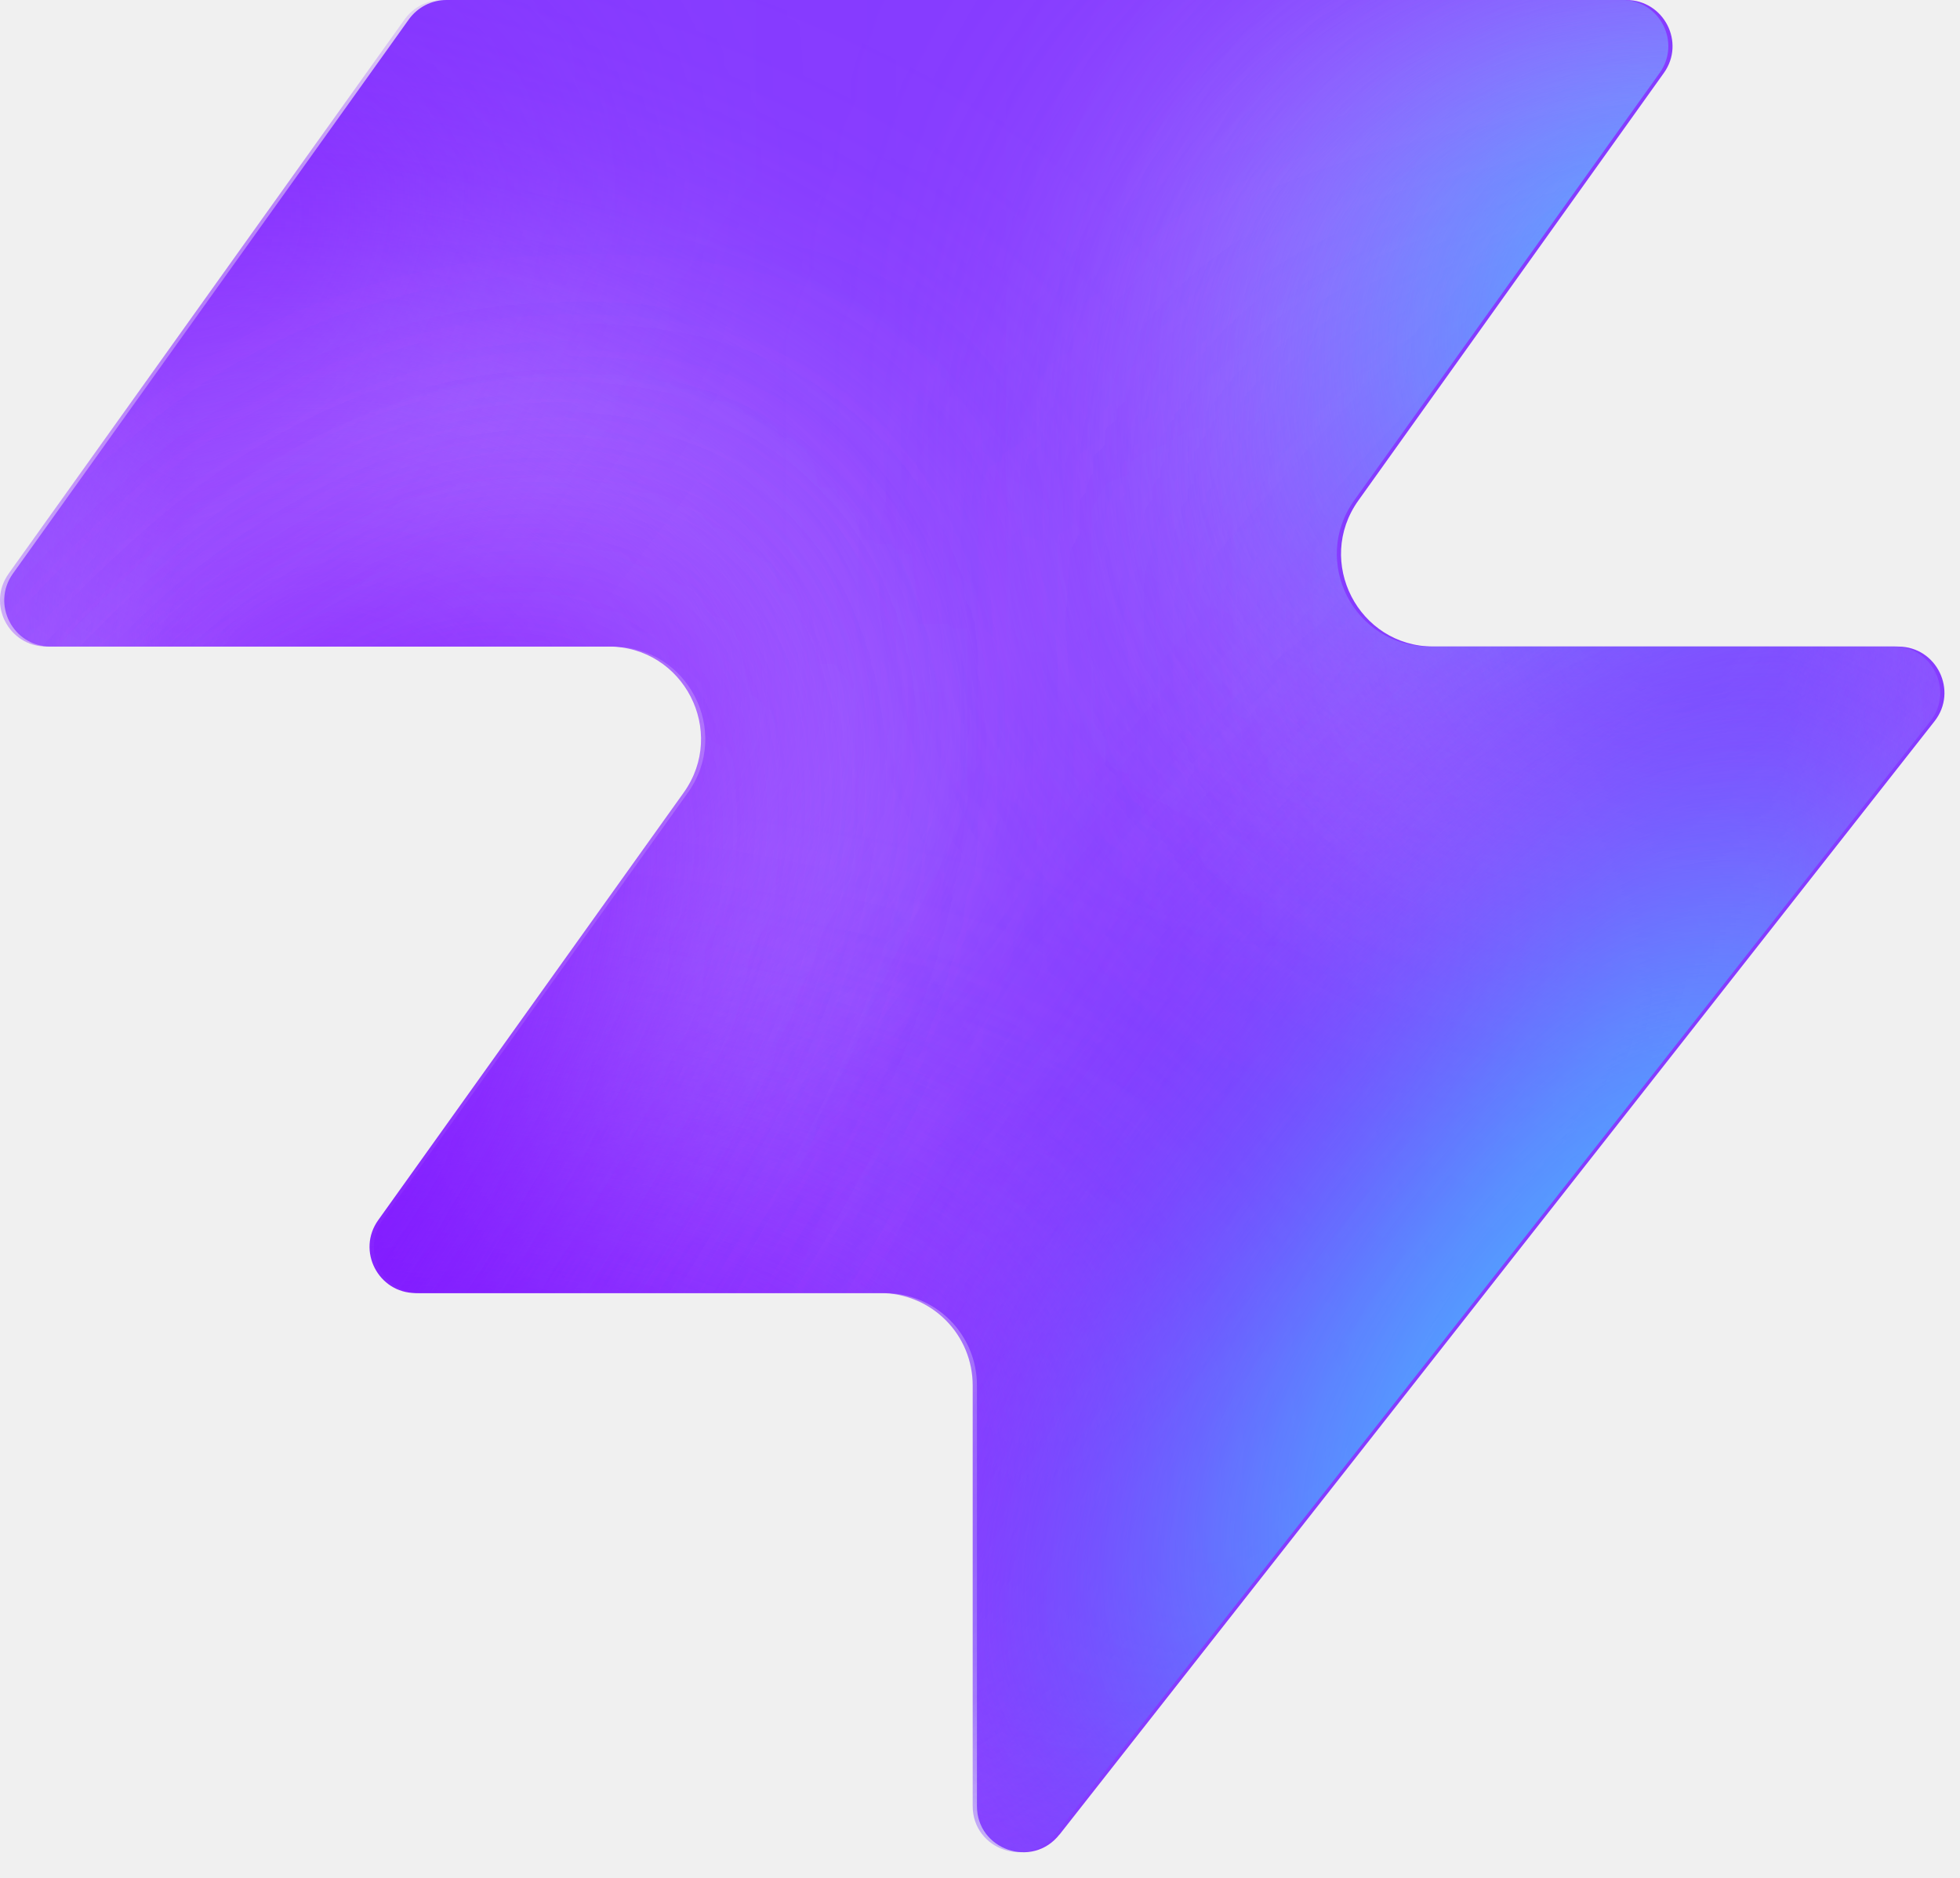
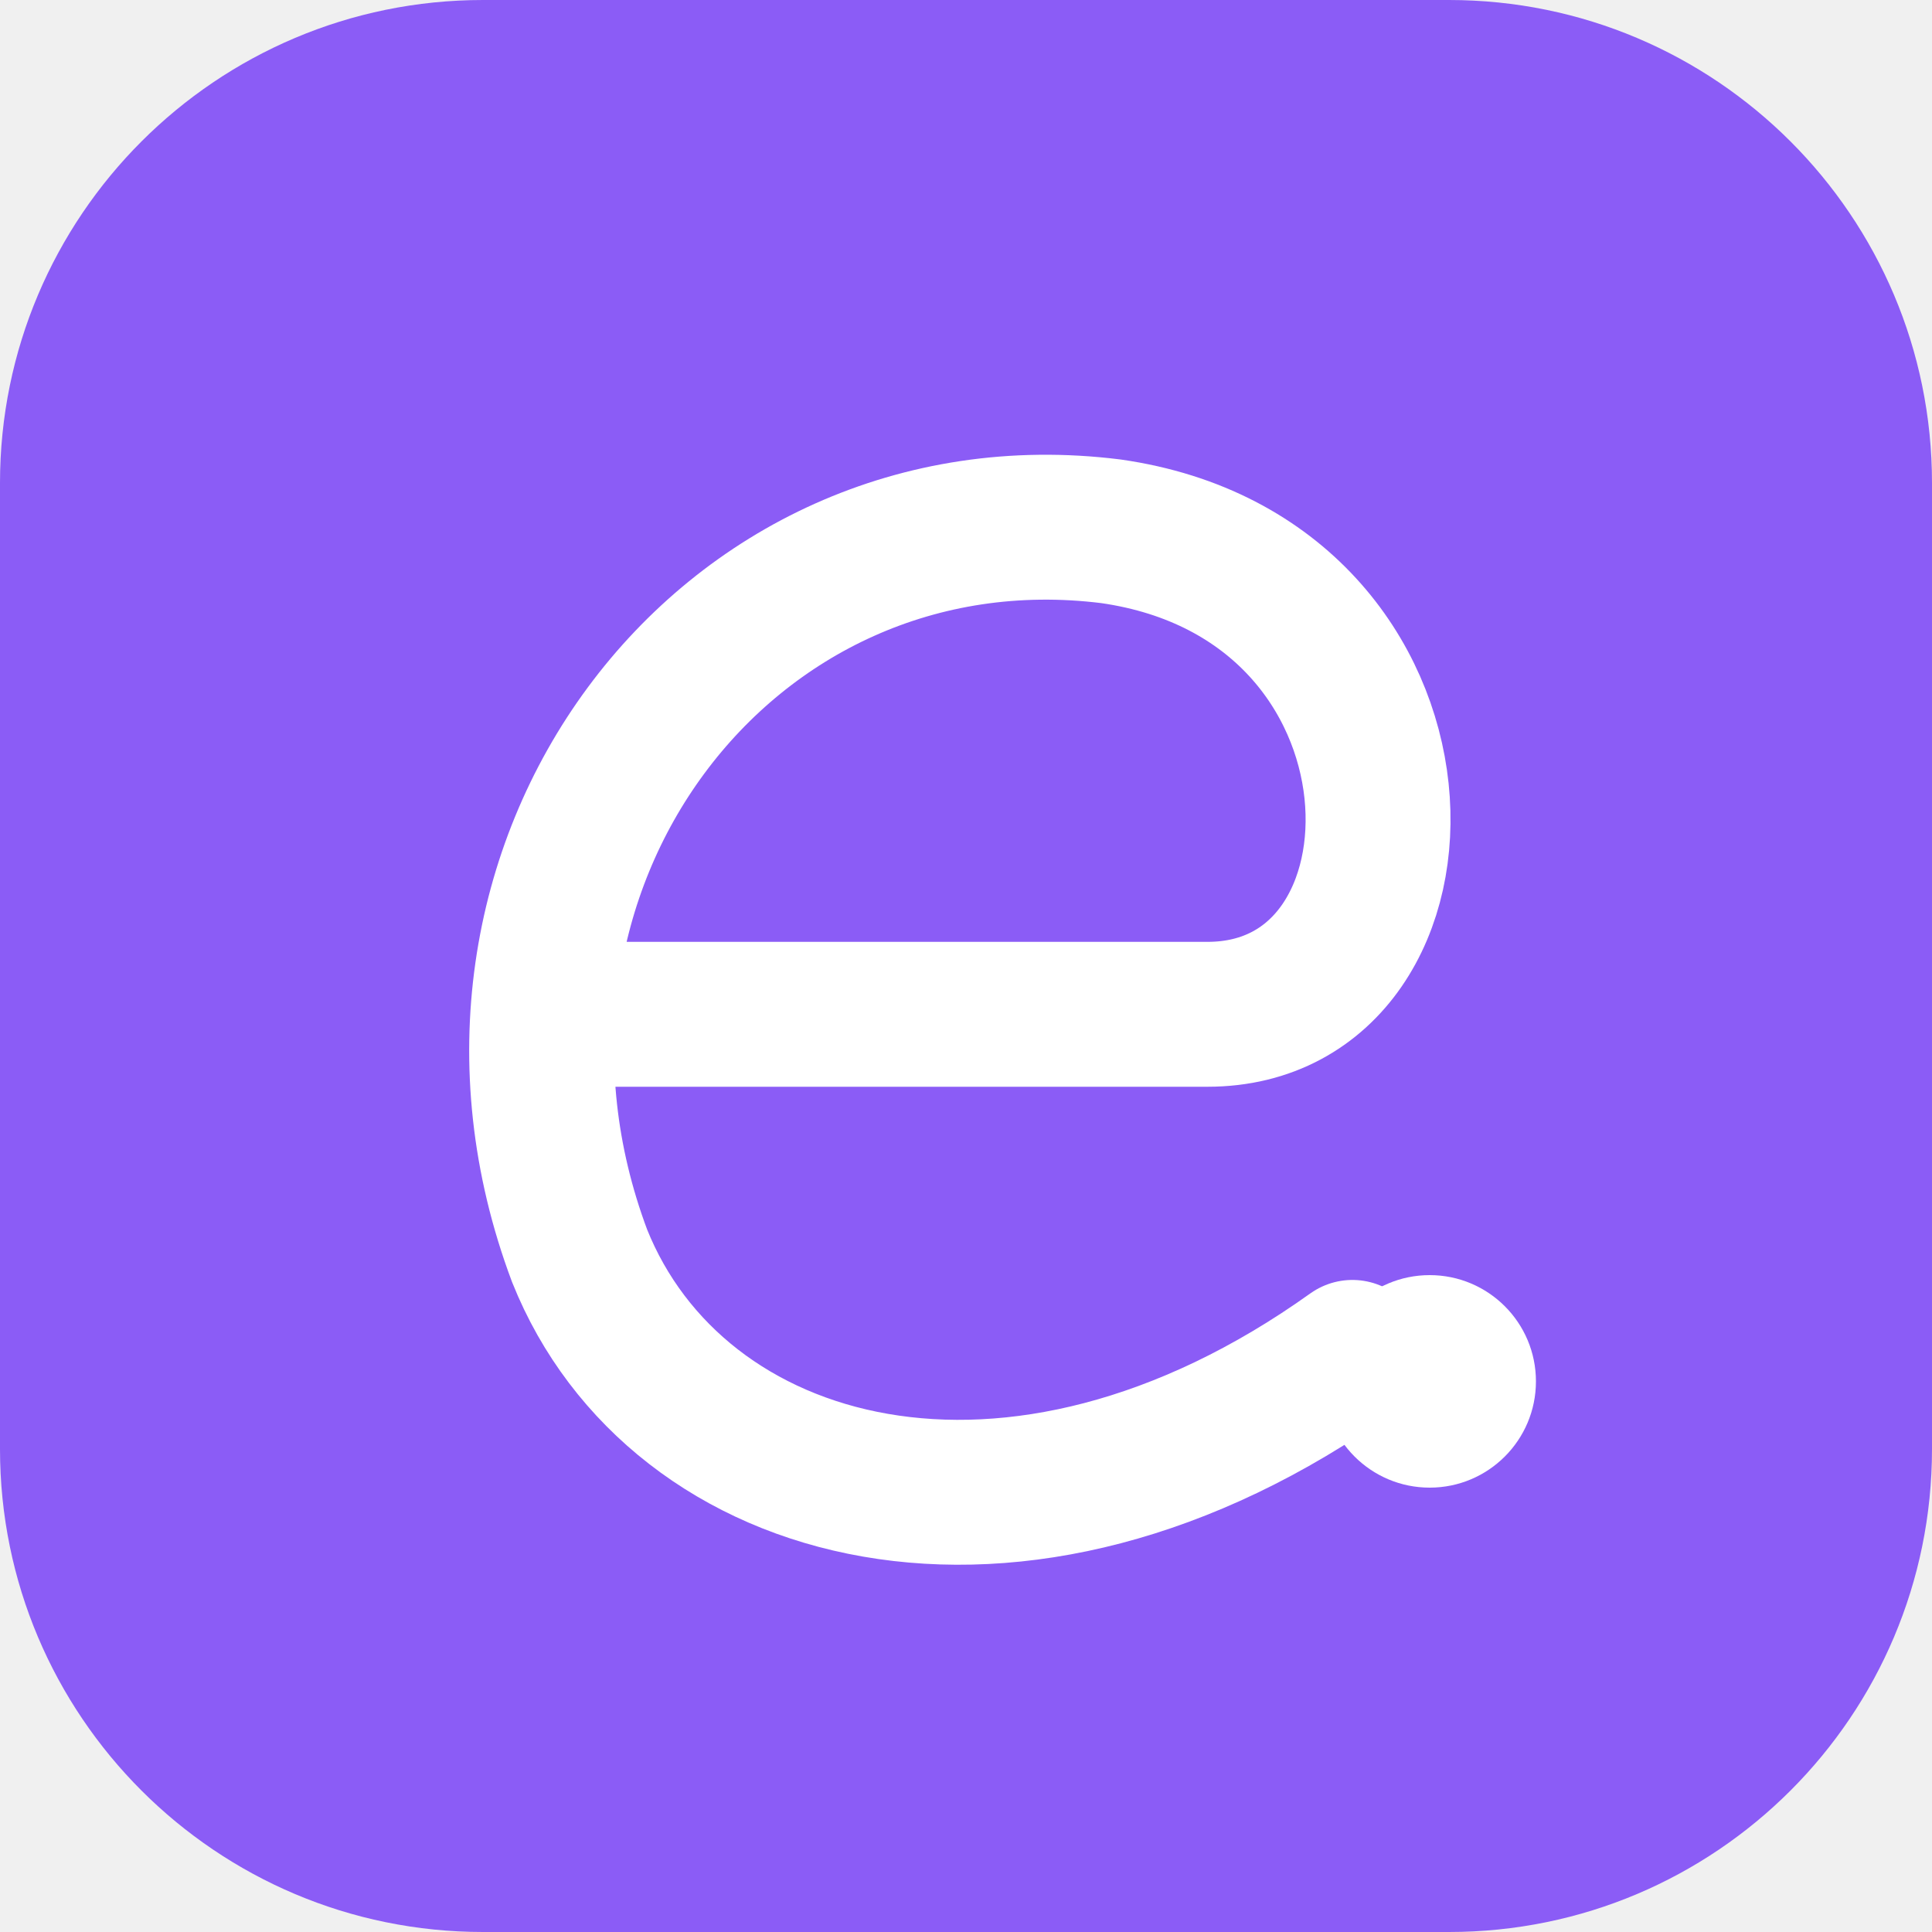
- <svg xmlns="http://www.w3.org/2000/svg" width="48" height="46" fill="none" viewBox="0 0 48 46">
-   <path fill="#863bff" d="M25.946 44.938c-.664.845-2.021.375-2.021-.698V33.937a2.26 2.26 0 0 0-2.262-2.262H10.287c-.92 0-1.456-1.04-.92-1.788l7.48-10.471c1.07-1.497 0-3.578-1.842-3.578H1.237c-.92 0-1.456-1.04-.92-1.788L10.013.474c.214-.297.556-.474.92-.474h28.894c.92 0 1.456 1.04.92 1.788l-7.48 10.471c-1.07 1.498 0 3.579 1.842 3.579h11.377c.943 0 1.473 1.088.89 1.83L25.947 44.94z" style="fill:#863bff;fill:color(display-p3 .525 .23 1);fill-opacity:1" />
-   <mask id="a" width="48" height="46" x="0" y="0" maskUnits="userSpaceOnUse" style="mask-type:alpha">
-     <path fill="#000" d="M25.842 44.938c-.664.844-2.021.375-2.021-.698V33.937a2.26 2.26 0 0 0-2.262-2.262H10.183c-.92 0-1.456-1.04-.92-1.788l7.48-10.471c1.07-1.498 0-3.579-1.842-3.579H1.133c-.92 0-1.456-1.04-.92-1.787L9.91.473c.214-.297.556-.474.92-.474h28.894c.92 0 1.456 1.04.92 1.788l-7.48 10.471c-1.07 1.498 0 3.578 1.842 3.578h11.377c.943 0 1.473 1.088.89 1.832L25.843 44.94z" style="fill:#000;fill-opacity:1" />
-   </mask>
-   <g mask="url(#a)">
-     <g filter="url(#b)">
-       <ellipse cx="5.508" cy="14.704" fill="#ede6ff" rx="5.508" ry="14.704" style="fill:#ede6ff;fill:color(display-p3 .927 .903 1);fill-opacity:1" transform="matrix(.00324 1 1 -.00324 -4.47 31.516)" />
-     </g>
-     <g filter="url(#c)">
-       <ellipse cx="10.399" cy="29.851" fill="#ede6ff" rx="10.399" ry="29.851" style="fill:#ede6ff;fill:color(display-p3 .927 .903 1);fill-opacity:1" transform="matrix(.00324 1 1 -.00324 -39.328 7.883)" />
-     </g>
-     <g filter="url(#d)">
-       <ellipse cx="5.508" cy="30.487" fill="#7e14ff" rx="5.508" ry="30.487" style="fill:#7e14ff;fill:color(display-p3 .492 .077 1);fill-opacity:1" transform="rotate(89.814 -25.913 -14.639)scale(1 -1)" />
-     </g>
-     <g filter="url(#e)">
-       <ellipse cx="5.508" cy="30.599" fill="#7e14ff" rx="5.508" ry="30.599" style="fill:#7e14ff;fill:color(display-p3 .492 .077 1);fill-opacity:1" transform="rotate(89.814 -32.644 -3.334)scale(1 -1)" />
-     </g>
-     <g filter="url(#f)">
-       <ellipse cx="5.508" cy="30.599" fill="#7e14ff" rx="5.508" ry="30.599" style="fill:#7e14ff;fill:color(display-p3 .492 .077 1);fill-opacity:1" transform="matrix(.00324 1 1 -.00324 -34.34 30.47)" />
-     </g>
-     <g filter="url(#g)">
-       <ellipse cx="14.072" cy="22.078" fill="#ede6ff" rx="14.072" ry="22.078" style="fill:#ede6ff;fill:color(display-p3 .927 .903 1);fill-opacity:1" transform="rotate(93.35 24.506 48.493)scale(-1 1)" />
-     </g>
-     <g filter="url(#h)">
-       <ellipse cx="3.47" cy="21.501" fill="#7e14ff" rx="3.47" ry="21.501" style="fill:#7e14ff;fill:color(display-p3 .492 .077 1);fill-opacity:1" transform="rotate(89.009 28.708 47.59)scale(-1 1)" />
-     </g>
-     <g filter="url(#i)">
-       <ellipse cx="3.47" cy="21.501" fill="#7e14ff" rx="3.47" ry="21.501" style="fill:#7e14ff;fill:color(display-p3 .492 .077 1);fill-opacity:1" transform="rotate(89.009 28.708 47.59)scale(-1 1)" />
-     </g>
-     <g filter="url(#j)">
-       <ellipse cx=".387" cy="8.972" fill="#7e14ff" rx="4.407" ry="29.108" style="fill:#7e14ff;fill:color(display-p3 .492 .077 1);fill-opacity:1" transform="rotate(39.51 .387 8.972)" />
-     </g>
-     <g filter="url(#k)">
-       <ellipse cx="47.523" cy="-6.092" fill="#7e14ff" rx="4.407" ry="29.108" style="fill:#7e14ff;fill:color(display-p3 .492 .077 1);fill-opacity:1" transform="rotate(37.892 47.523 -6.092)" />
-     </g>
-     <g filter="url(#l)">
-       <ellipse cx="41.412" cy="6.333" fill="#47bfff" rx="5.971" ry="9.665" style="fill:#47bfff;fill:color(display-p3 .28 .748 1);fill-opacity:1" transform="rotate(37.892 41.412 6.333)" />
-     </g>
-     <g filter="url(#m)">
-       <ellipse cx="-1.879" cy="38.332" fill="#7e14ff" rx="4.407" ry="29.108" style="fill:#7e14ff;fill:color(display-p3 .492 .077 1);fill-opacity:1" transform="rotate(37.892 -1.88 38.332)" />
-     </g>
-     <g filter="url(#n)">
-       <ellipse cx="-1.879" cy="38.332" fill="#7e14ff" rx="4.407" ry="29.108" style="fill:#7e14ff;fill:color(display-p3 .492 .077 1);fill-opacity:1" transform="rotate(37.892 -1.88 38.332)" />
-     </g>
-     <g filter="url(#o)">
-       <ellipse cx="35.651" cy="29.907" fill="#7e14ff" rx="4.407" ry="29.108" style="fill:#7e14ff;fill:color(display-p3 .492 .077 1);fill-opacity:1" transform="rotate(37.892 35.651 29.907)" />
-     </g>
-     <g filter="url(#p)">
-       <ellipse cx="38.418" cy="32.4" fill="#47bfff" rx="5.971" ry="15.297" style="fill:#47bfff;fill:color(display-p3 .28 .748 1);fill-opacity:1" transform="rotate(37.892 38.418 32.4)" />
-     </g>
-   </g>
-   <defs>
-     <filter id="b" width="60.045" height="41.654" x="-19.77" y="16.149" color-interpolation-filters="sRGB" filterUnits="userSpaceOnUse">
-       <feFlood flood-opacity="0" result="BackgroundImageFix" />
-       <feBlend in="SourceGraphic" in2="BackgroundImageFix" result="shape" />
-       <feGaussianBlur result="effect1_foregroundBlur_2002_17158" stdDeviation="7.659" />
-     </filter>
-     <filter id="c" width="90.34" height="51.437" x="-54.613" y="-7.533" color-interpolation-filters="sRGB" filterUnits="userSpaceOnUse">
-       <feFlood flood-opacity="0" result="BackgroundImageFix" />
-       <feBlend in="SourceGraphic" in2="BackgroundImageFix" result="shape" />
-       <feGaussianBlur result="effect1_foregroundBlur_2002_17158" stdDeviation="7.659" />
-     </filter>
-     <filter id="d" width="79.355" height="29.4" x="-49.64" y="2.03" color-interpolation-filters="sRGB" filterUnits="userSpaceOnUse">
-       <feFlood flood-opacity="0" result="BackgroundImageFix" />
-       <feBlend in="SourceGraphic" in2="BackgroundImageFix" result="shape" />
-       <feGaussianBlur result="effect1_foregroundBlur_2002_17158" stdDeviation="4.596" />
-     </filter>
-     <filter id="e" width="79.579" height="29.4" x="-45.045" y="20.029" color-interpolation-filters="sRGB" filterUnits="userSpaceOnUse">
-       <feFlood flood-opacity="0" result="BackgroundImageFix" />
-       <feBlend in="SourceGraphic" in2="BackgroundImageFix" result="shape" />
-       <feGaussianBlur result="effect1_foregroundBlur_2002_17158" stdDeviation="4.596" />
-     </filter>
-     <filter id="f" width="79.579" height="29.4" x="-43.513" y="21.178" color-interpolation-filters="sRGB" filterUnits="userSpaceOnUse">
-       <feFlood flood-opacity="0" result="BackgroundImageFix" />
-       <feBlend in="SourceGraphic" in2="BackgroundImageFix" result="shape" />
-       <feGaussianBlur result="effect1_foregroundBlur_2002_17158" stdDeviation="4.596" />
-     </filter>
-     <filter id="g" width="74.749" height="58.852" x="15.756" y="-17.901" color-interpolation-filters="sRGB" filterUnits="userSpaceOnUse">
-       <feFlood flood-opacity="0" result="BackgroundImageFix" />
-       <feBlend in="SourceGraphic" in2="BackgroundImageFix" result="shape" />
-       <feGaussianBlur result="effect1_foregroundBlur_2002_17158" stdDeviation="7.659" />
-     </filter>
-     <filter id="h" width="61.377" height="25.362" x="23.548" y="2.284" color-interpolation-filters="sRGB" filterUnits="userSpaceOnUse">
-       <feFlood flood-opacity="0" result="BackgroundImageFix" />
-       <feBlend in="SourceGraphic" in2="BackgroundImageFix" result="shape" />
-       <feGaussianBlur result="effect1_foregroundBlur_2002_17158" stdDeviation="4.596" />
-     </filter>
-     <filter id="i" width="61.377" height="25.362" x="23.548" y="2.284" color-interpolation-filters="sRGB" filterUnits="userSpaceOnUse">
-       <feFlood flood-opacity="0" result="BackgroundImageFix" />
-       <feBlend in="SourceGraphic" in2="BackgroundImageFix" result="shape" />
-       <feGaussianBlur result="effect1_foregroundBlur_2002_17158" stdDeviation="4.596" />
-     </filter>
-     <filter id="j" width="56.045" height="63.649" x="-27.636" y="-22.853" color-interpolation-filters="sRGB" filterUnits="userSpaceOnUse">
-       <feFlood flood-opacity="0" result="BackgroundImageFix" />
-       <feBlend in="SourceGraphic" in2="BackgroundImageFix" result="shape" />
-       <feGaussianBlur result="effect1_foregroundBlur_2002_17158" stdDeviation="4.596" />
-     </filter>
-     <filter id="k" width="54.814" height="64.646" x="20.116" y="-38.415" color-interpolation-filters="sRGB" filterUnits="userSpaceOnUse">
-       <feFlood flood-opacity="0" result="BackgroundImageFix" />
-       <feBlend in="SourceGraphic" in2="BackgroundImageFix" result="shape" />
-       <feGaussianBlur result="effect1_foregroundBlur_2002_17158" stdDeviation="4.596" />
-     </filter>
-     <filter id="l" width="33.541" height="35.313" x="24.641" y="-11.323" color-interpolation-filters="sRGB" filterUnits="userSpaceOnUse">
-       <feFlood flood-opacity="0" result="BackgroundImageFix" />
-       <feBlend in="SourceGraphic" in2="BackgroundImageFix" result="shape" />
-       <feGaussianBlur result="effect1_foregroundBlur_2002_17158" stdDeviation="4.596" />
-     </filter>
-     <filter id="m" width="54.814" height="64.646" x="-29.286" y="6.009" color-interpolation-filters="sRGB" filterUnits="userSpaceOnUse">
-       <feFlood flood-opacity="0" result="BackgroundImageFix" />
-       <feBlend in="SourceGraphic" in2="BackgroundImageFix" result="shape" />
-       <feGaussianBlur result="effect1_foregroundBlur_2002_17158" stdDeviation="4.596" />
-     </filter>
-     <filter id="n" width="54.814" height="64.646" x="-29.286" y="6.009" color-interpolation-filters="sRGB" filterUnits="userSpaceOnUse">
-       <feFlood flood-opacity="0" result="BackgroundImageFix" />
-       <feBlend in="SourceGraphic" in2="BackgroundImageFix" result="shape" />
-       <feGaussianBlur result="effect1_foregroundBlur_2002_17158" stdDeviation="4.596" />
-     </filter>
-     <filter id="o" width="54.814" height="64.646" x="8.244" y="-2.416" color-interpolation-filters="sRGB" filterUnits="userSpaceOnUse">
-       <feFlood flood-opacity="0" result="BackgroundImageFix" />
-       <feBlend in="SourceGraphic" in2="BackgroundImageFix" result="shape" />
-       <feGaussianBlur result="effect1_foregroundBlur_2002_17158" stdDeviation="4.596" />
-     </filter>
-     <filter id="p" width="39.409" height="43.623" x="18.713" y="10.588" color-interpolation-filters="sRGB" filterUnits="userSpaceOnUse">
-       <feFlood flood-opacity="0" result="BackgroundImageFix" />
-       <feBlend in="SourceGraphic" in2="BackgroundImageFix" result="shape" />
-       <feGaussianBlur result="effect1_foregroundBlur_2002_17158" stdDeviation="4.596" />
-     </filter>
-   </defs>
+ <svg xmlns="http://www.w3.org/2000/svg" viewBox="0 0 40 40" width="40" height="40">
+   <rect width="40" height="40" rx="10" fill="#8b5cf6" />
+   <path d="M12 21 H25 C30 21 30 12 23 11 C15 10 9 18 12 26 C14 31 21 33 28 28" fill="none" stroke="#ffffff" stroke-width="3" stroke-linecap="round" stroke-linejoin="round" />
+   <circle cx="29.6" cy="28.6" r="2.2" fill="#ffffff" />
</svg>
